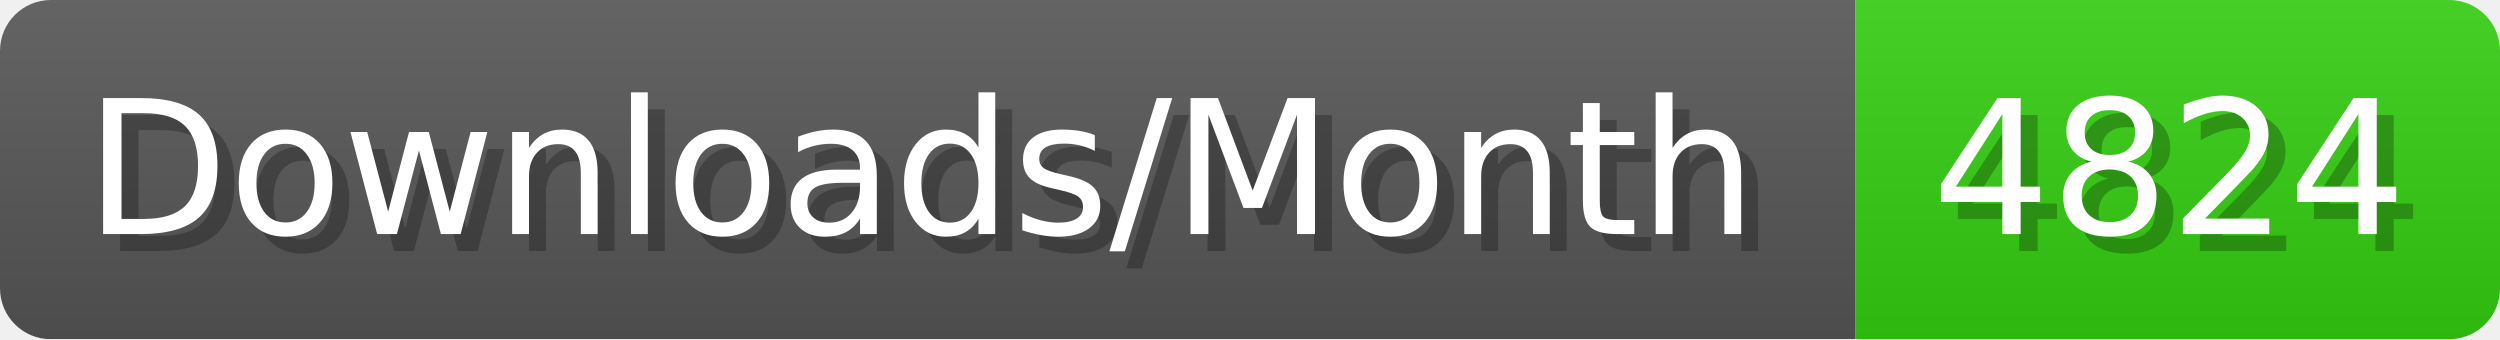
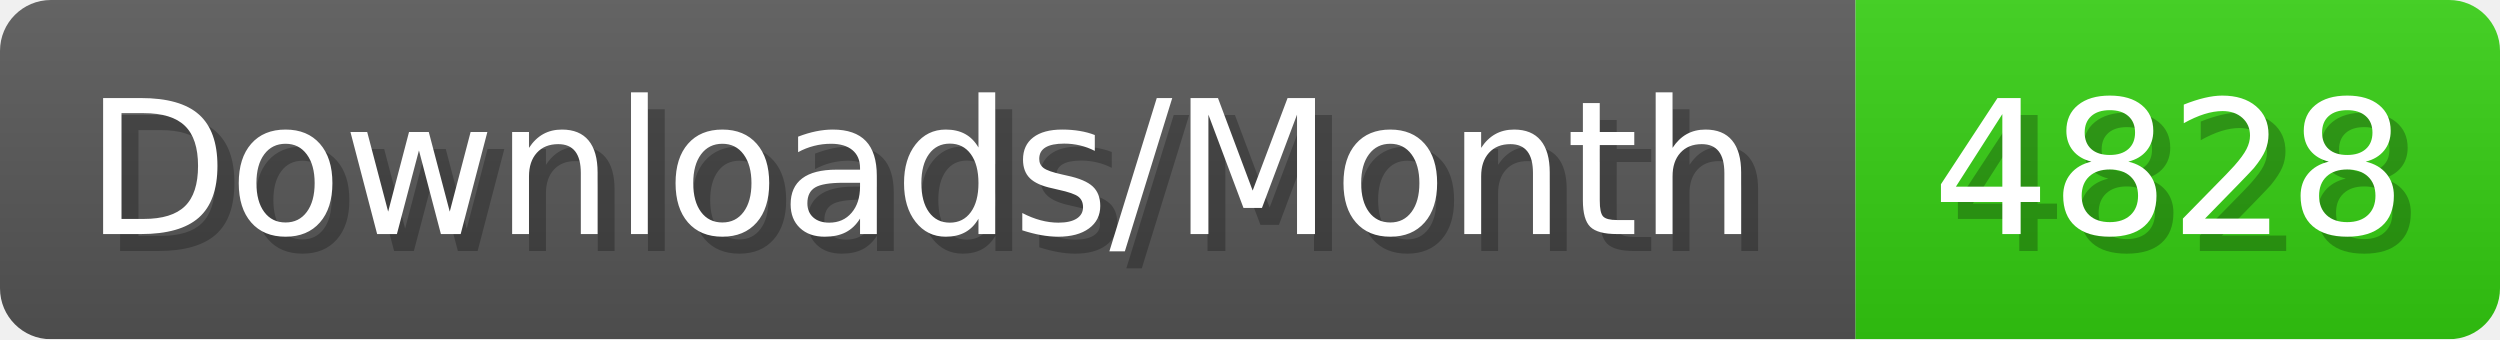
- <svg xmlns="http://www.w3.org/2000/svg" width="147.4" height="20" viewBox="0 0 1474 200" role="img" aria-label="Downloads/Month: 4824">
+ <svg xmlns="http://www.w3.org/2000/svg" width="147.4" height="20" viewBox="0 0 1474 200" role="img" aria-label="Downloads/Month: 4828">
  <linearGradient id="YlXUI" x2="0" y2="100%">
    <stop offset="0" stop-opacity=".1" stop-color="#EEE" />
    <stop offset="1" stop-opacity=".1" />
  </linearGradient>
  <mask id="JHhop">
    <rect width="1474" height="200" rx="30" fill="#FFF" />
  </mask>
  <g mask="url(#JHhop)">
    <rect width="1094" height="200" fill="#555" />
    <rect width="380" height="200" fill="#3C1" x="1094" />
    <rect width="1474" height="200" fill="url(#YlXUI)" />
  </g>
  <g aria-hidden="true" fill="#fff" text-anchor="start" font-family="Verdana,DejaVu Sans,sans-serif" font-size="110">
    <text x="60" y="148" textLength="994" fill="#000" opacity="0.25">Downloads/Month</text>
    <text x="50" y="138" textLength="994">Downloads/Month</text>
-     <text x="1149" y="148" textLength="280" fill="#000" opacity="0.25">4824</text>
-     <text x="1139" y="138" textLength="280">4824</text>
+     <text x="1149" y="148" textLength="280" fill="#000" opacity="0.25">4828</text>
+     <text x="1139" y="138" textLength="280">4828</text>
  </g>
</svg>
